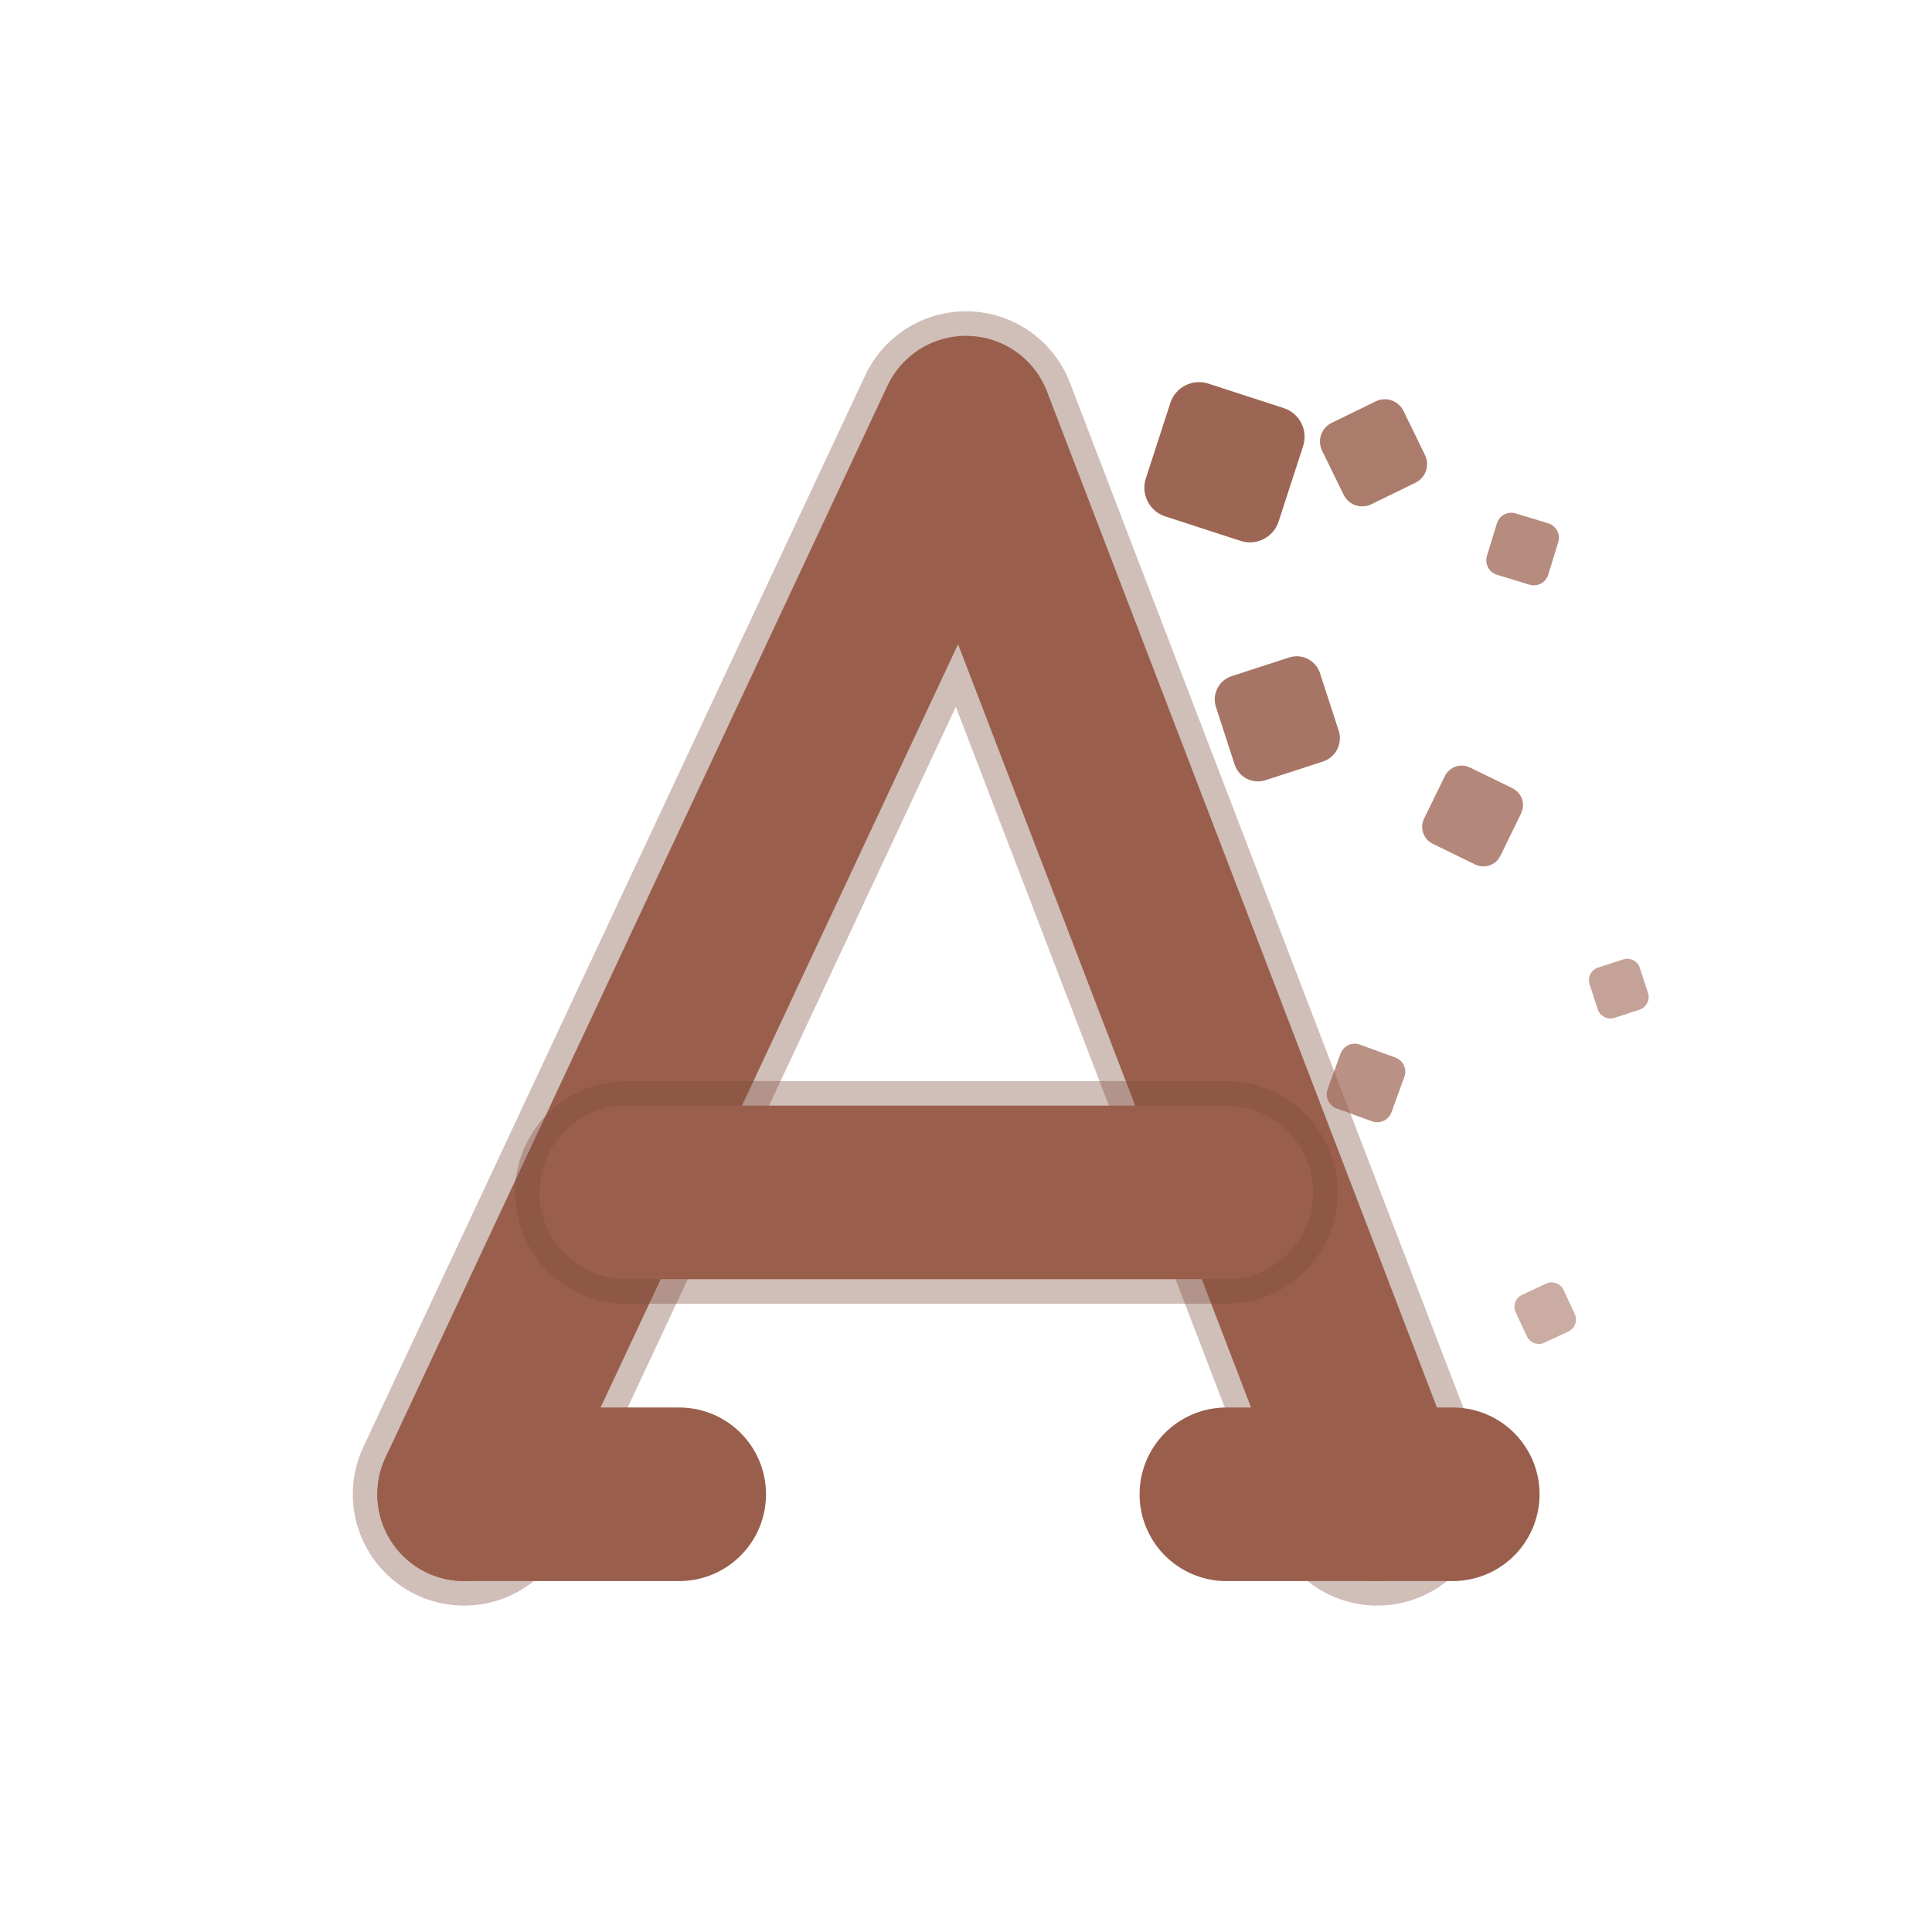
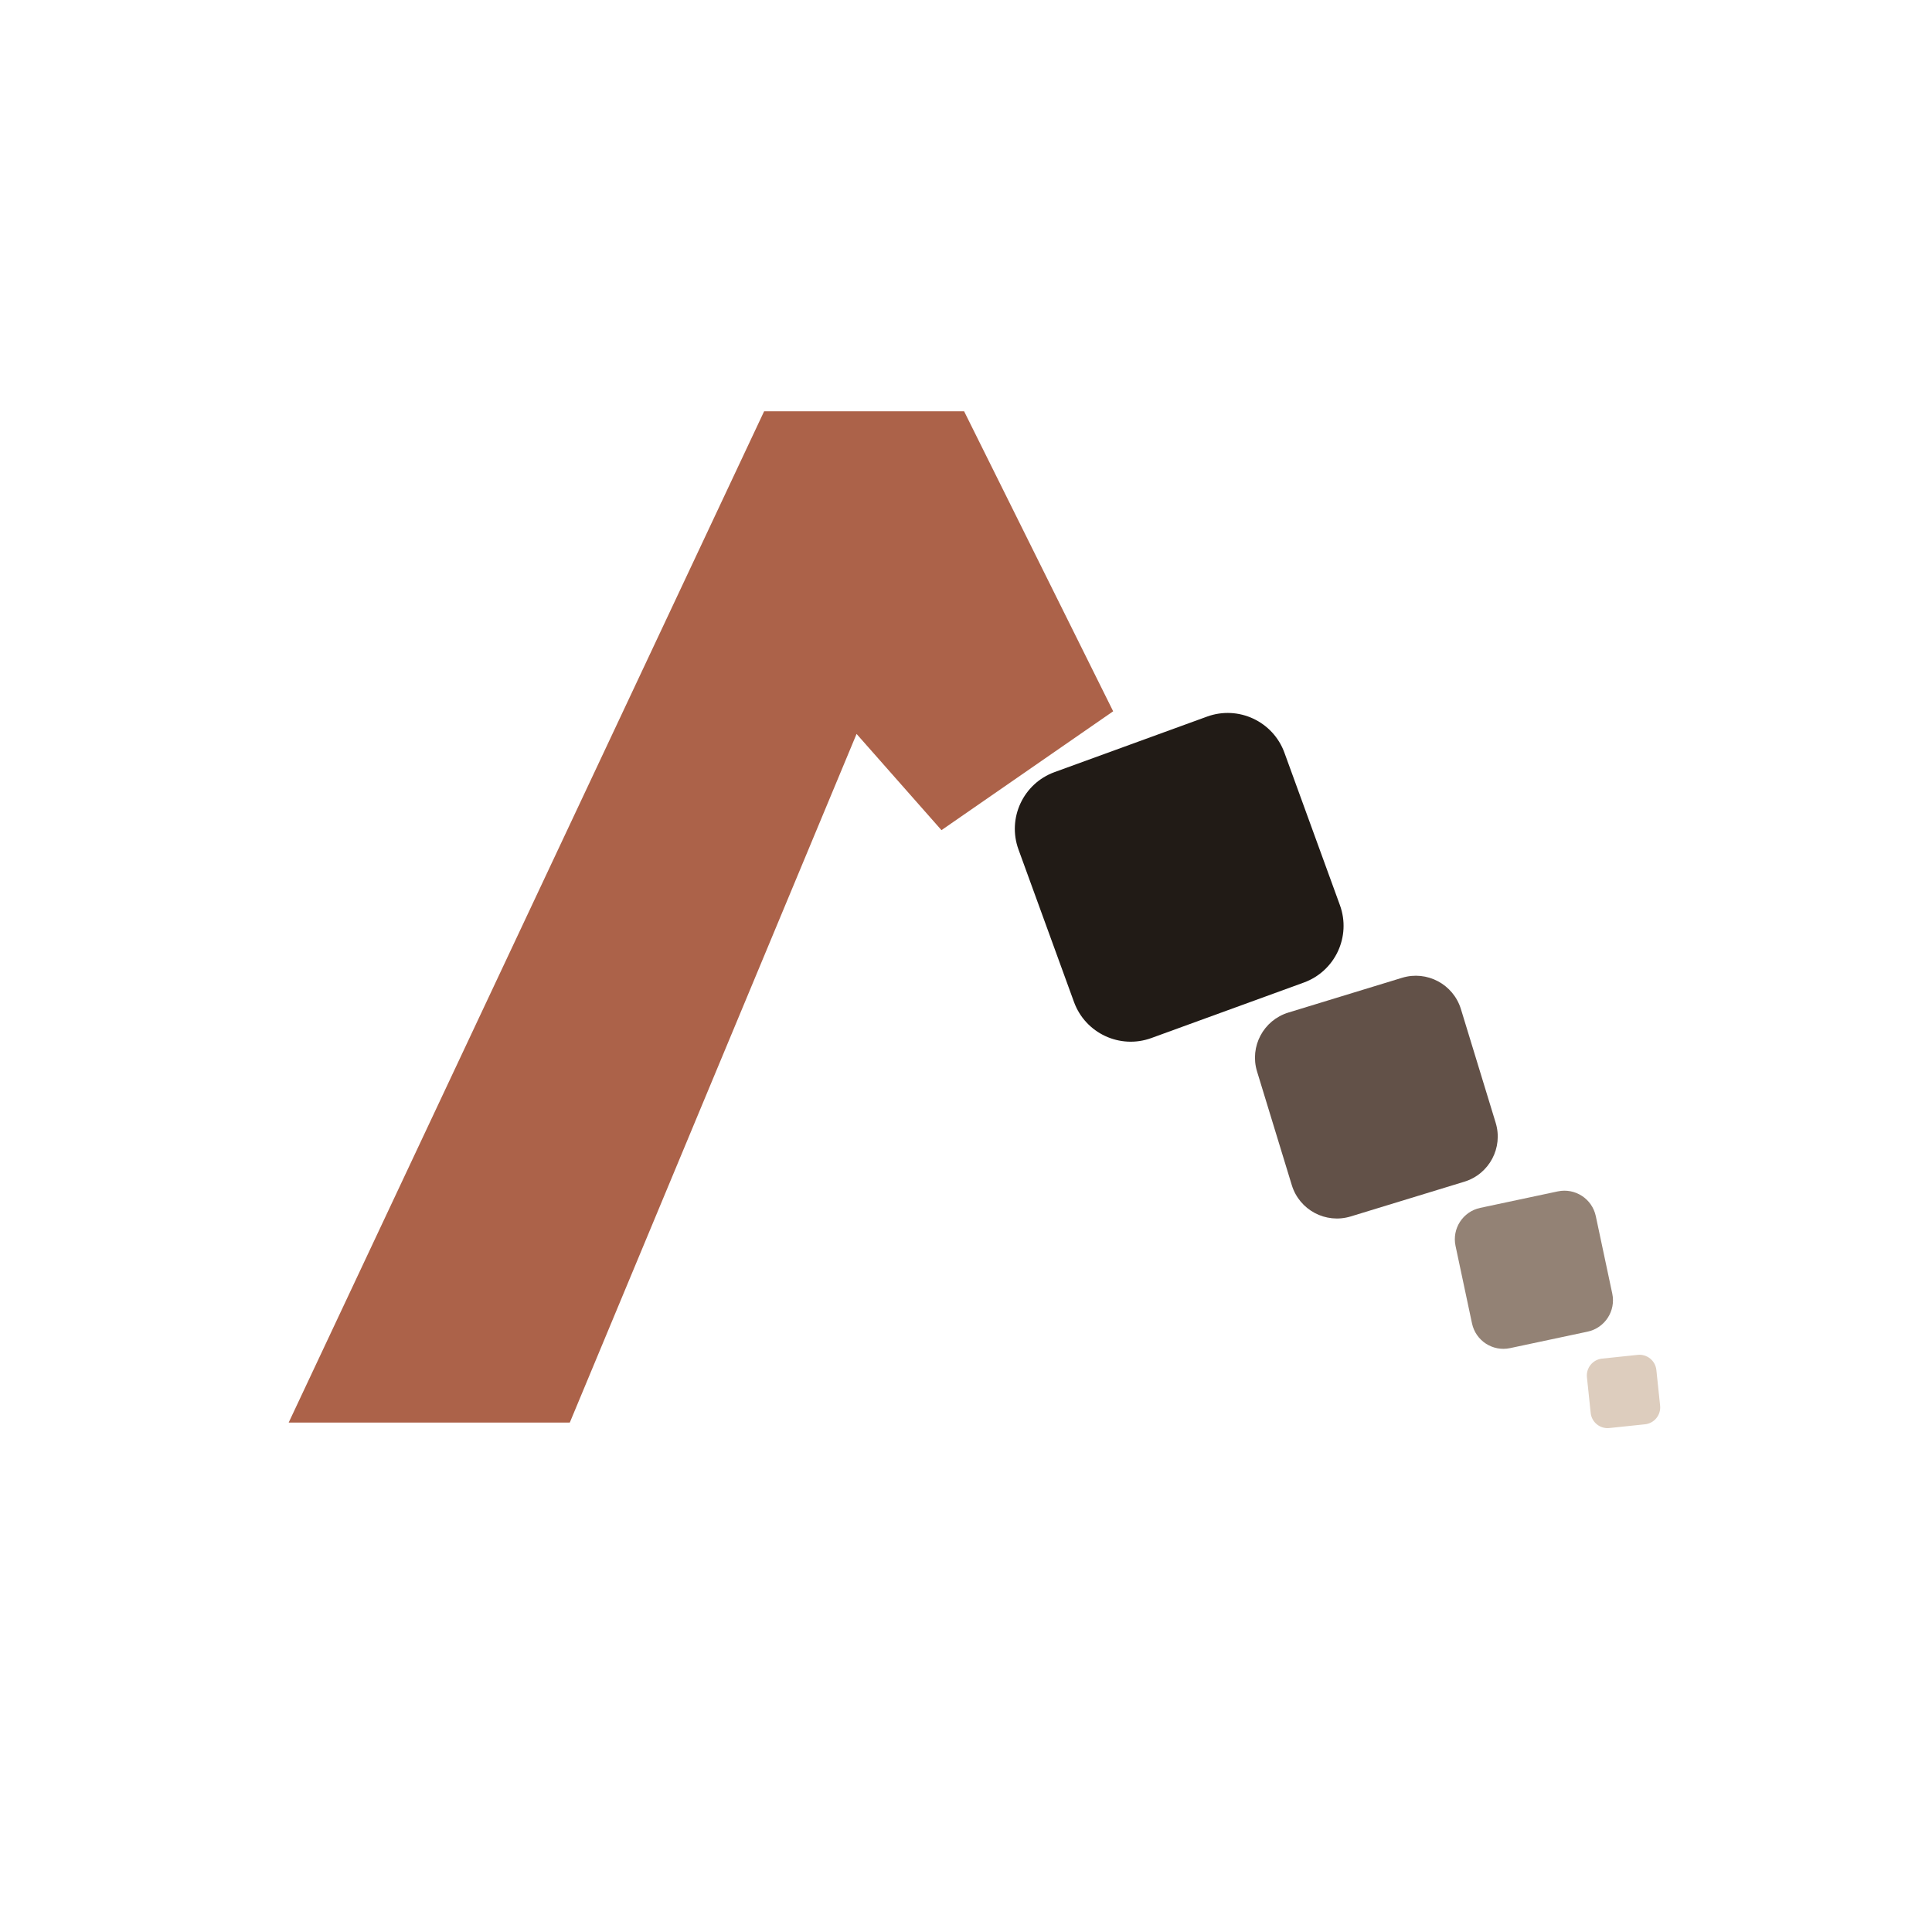
<svg xmlns="http://www.w3.org/2000/svg" width="1024" height="1024" viewBox="0 0 1024 1024">
-   <g fill="none" stroke-linecap="round" stroke-linejoin="round">
-     <path d="M246 792L512 224L730 792" stroke="#7D4B3B" stroke-width="118" opacity="0.36" />
-     <path d="M246 792L512 224L730 792" stroke="#995F4C" stroke-width="92" />
-     <path d="M332 632H650" stroke="#7D4B3B" stroke-width="118" opacity="0.36" />
-     <path d="M332 632H650" stroke="#995F4C" stroke-width="92" />
-     <path d="M246 792H360" stroke="#995F4C" stroke-width="92" />
-     <path d="M650 792H770" stroke="#995F4C" stroke-width="92" />
-   </g>
-   <g fill="#995F4C">
-     <rect x="612" y="208" width="74" height="74" rx="16" transform="rotate(18 649 245)" opacity="0.96" />
-     <rect x="704" y="216" width="48" height="48" rx="11" transform="rotate(-26 728 240)" opacity="0.82" />
-     <rect x="790" y="274" width="34" height="34" rx="8" transform="rotate(17 807 291)" opacity="0.72" />
-     <rect x="648" y="352" width="58" height="58" rx="13" transform="rotate(-18 677 381)" opacity="0.86" />
-     <rect x="758" y="410" width="45" height="45" rx="10" transform="rotate(26 780.5 432.5)" opacity="0.74" />
-     <rect x="844" y="510" width="28" height="28" rx="7" transform="rotate(-18 858 524)" opacity="0.58" />
-     <rect x="706" y="556" width="36" height="36" rx="8" transform="rotate(20 724 574)" opacity="0.68" />
-     <rect x="805" y="682" width="28" height="28" rx="7" transform="rotate(-25 819 696)" opacity="0.52" />
-   </g>
+   <path d="M153 754L405 218H511L590 377L499 440L454 389L302 754Z" fill="#AC6249" />
+   <rect x="550" y="390" width="150" height="150" rx="32" fill="#211B16" transform="rotate(-20 625 465)" />
+   <rect x="673" y="525" width="113" height="113" rx="25" fill="#625148" transform="rotate(-17 729.5 581.5)" />
+   <rect x="775" y="635" width="76" height="76" rx="17" fill="#938275" transform="rotate(-12 813 673)" />
+   <rect x="842" y="719" width="37" height="37" rx="9" fill="#DDCDBE" transform="rotate(-6 860.5 737.5)" />
</svg>
